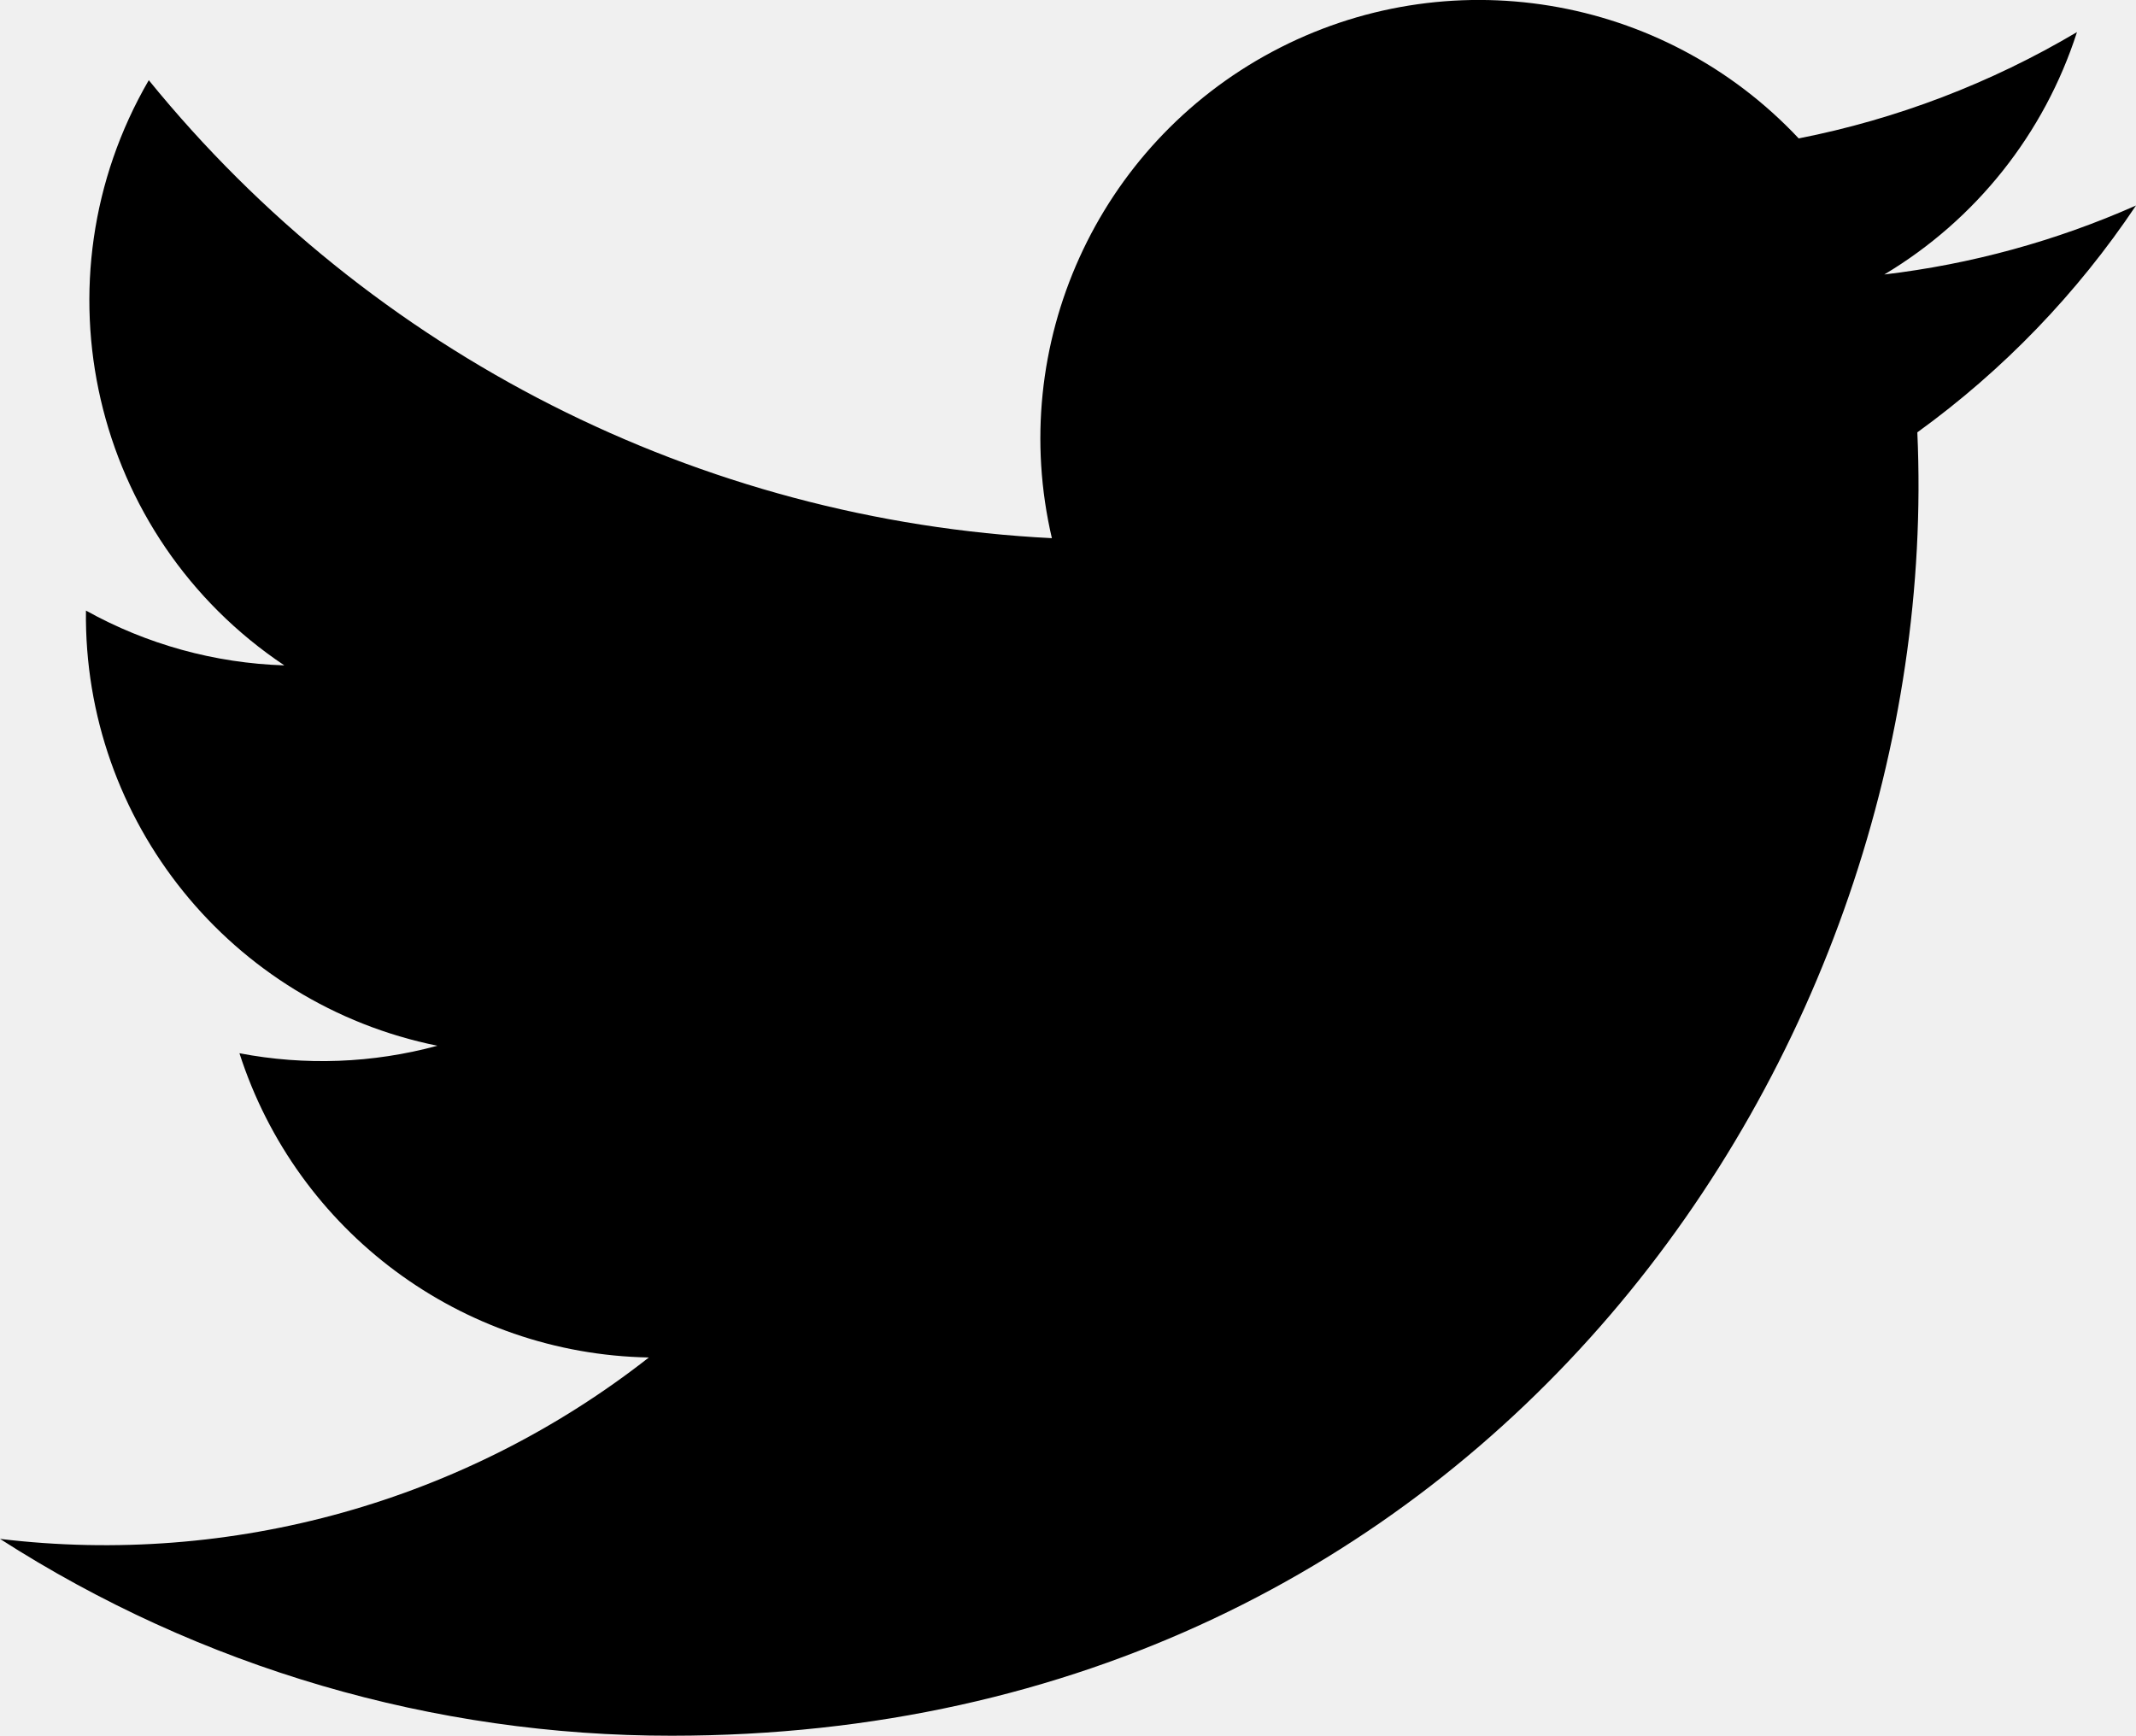
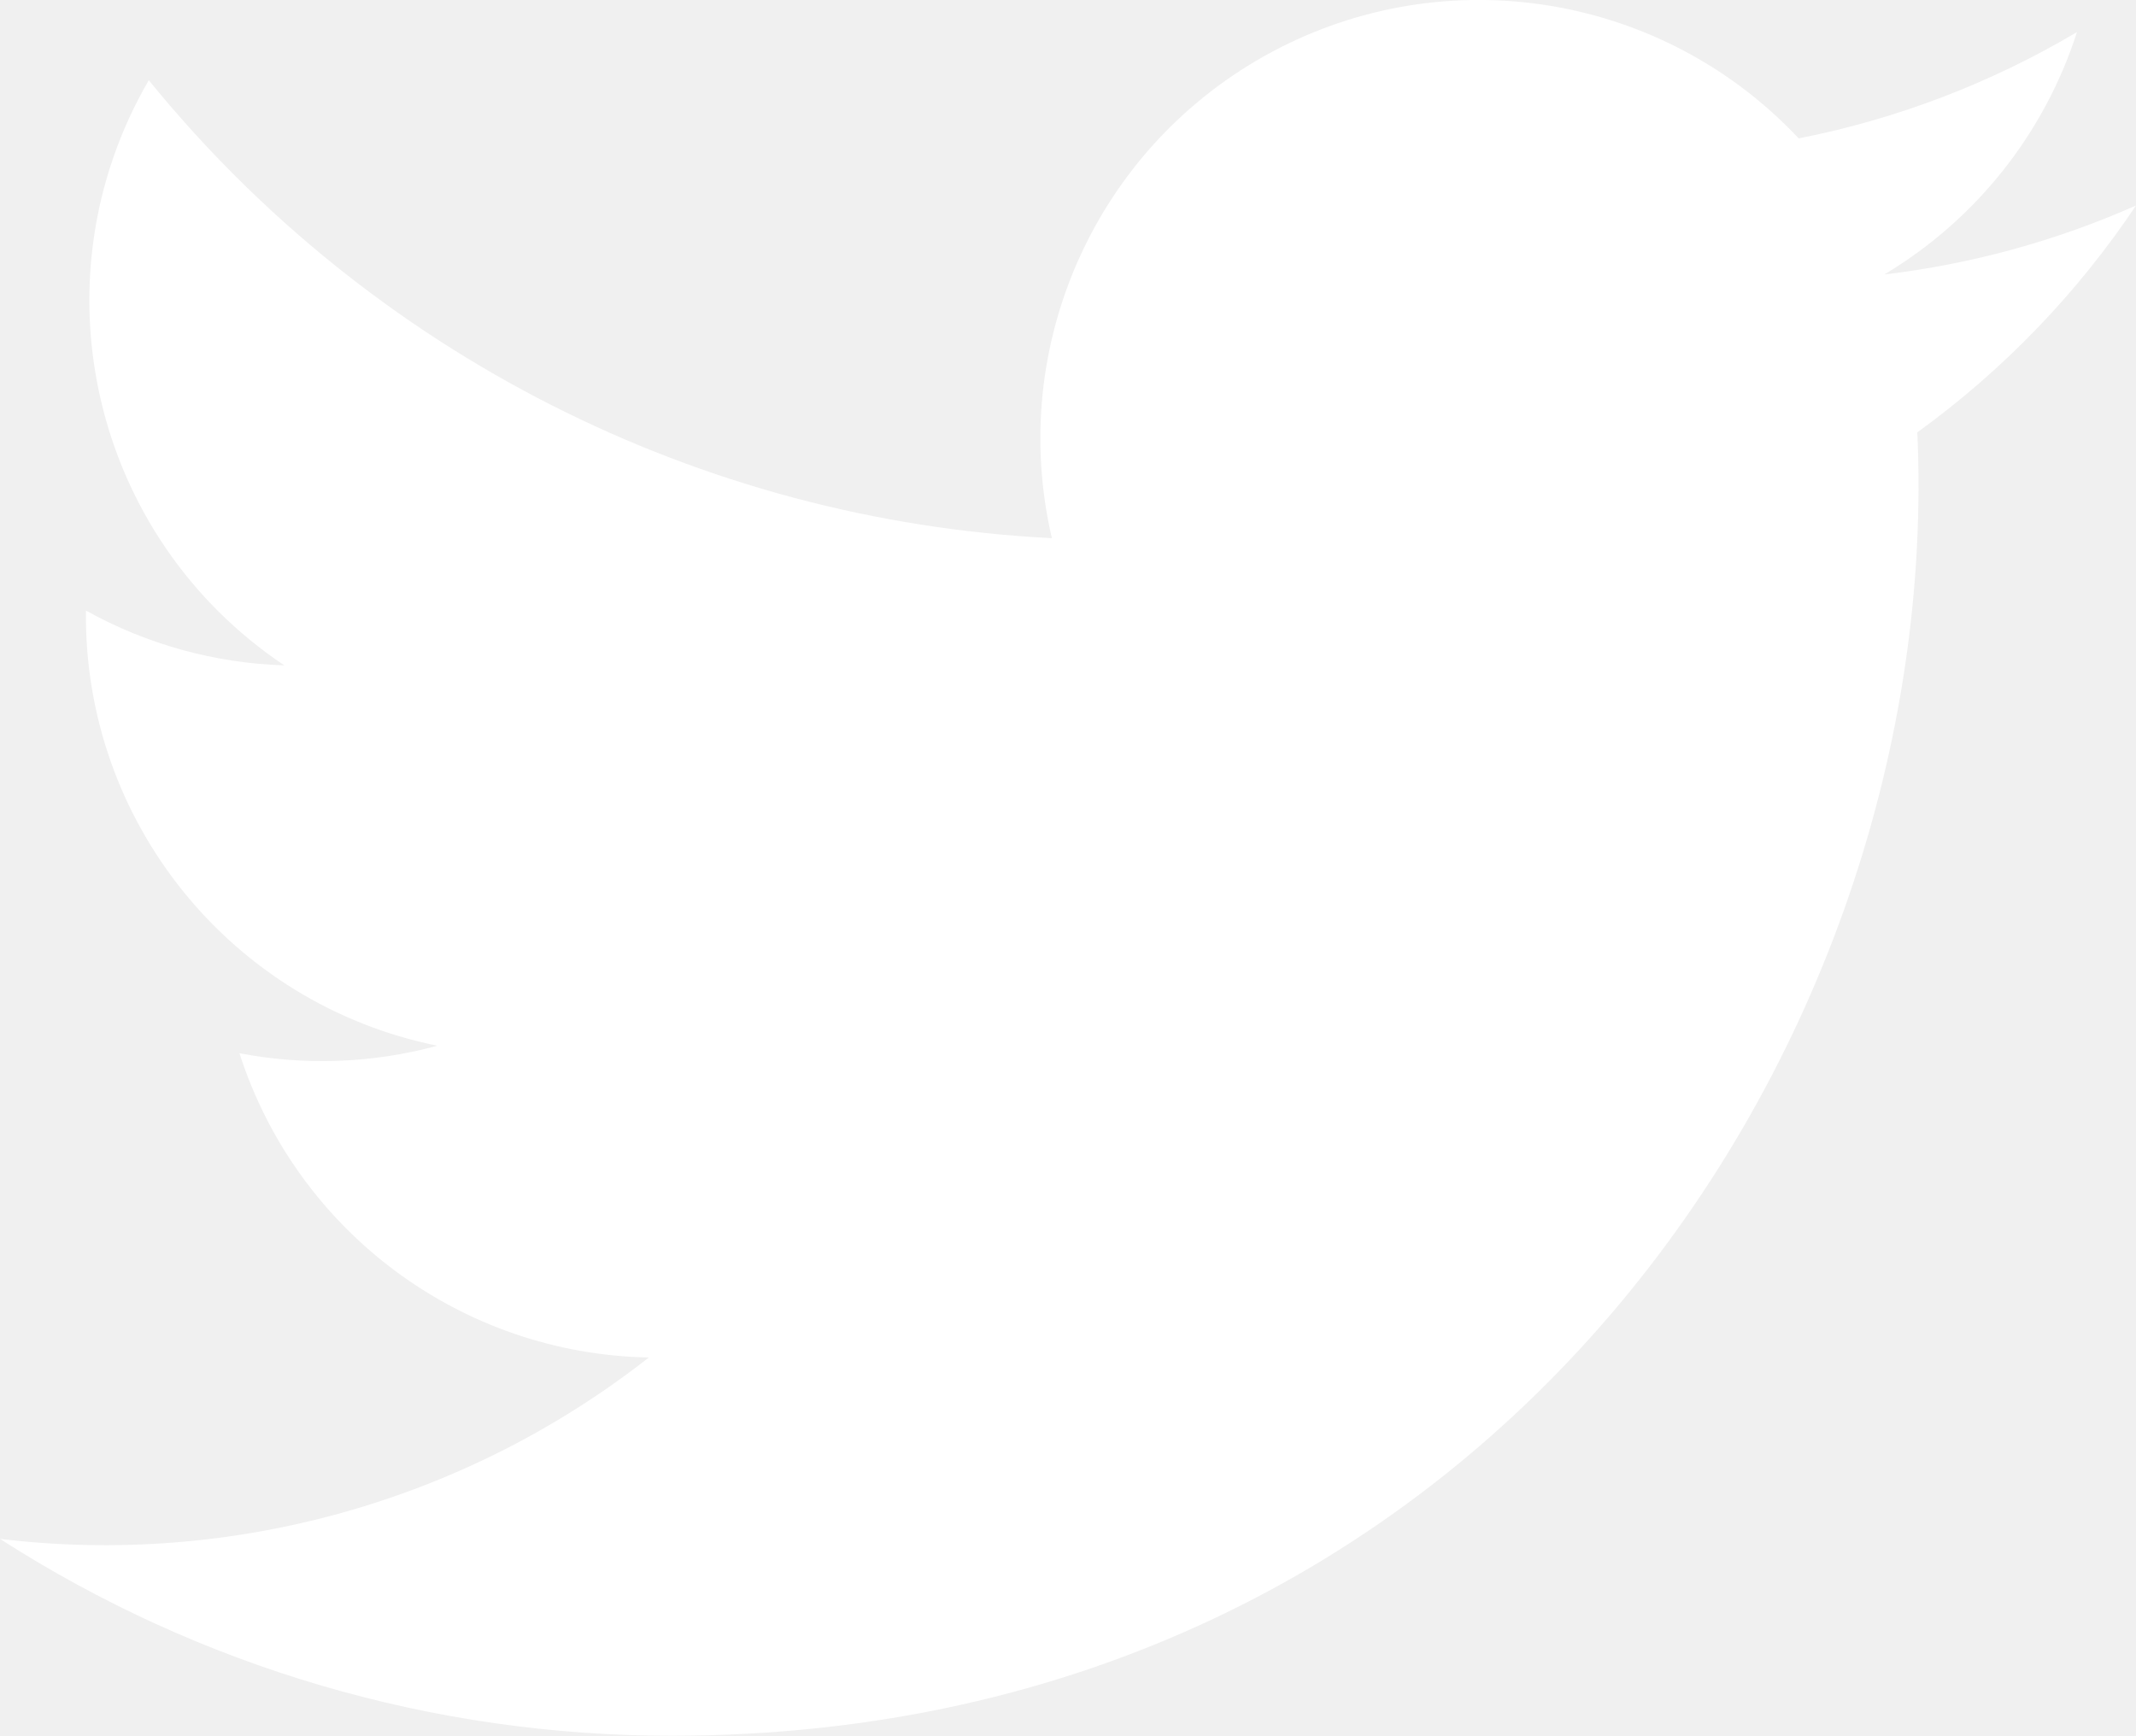
<svg xmlns="http://www.w3.org/2000/svg" width="43.068" height="35" viewBox="0 0 43.068 35">
-   <path id="twitter" d="M43.068,6.392a17.641,17.641,0,0,1-5.075,1.391,8.85,8.85,0,0,0,3.885-4.888,17.7,17.7,0,0,1-5.611,2.144A8.842,8.842,0,0,0,21.209,13.1,25.084,25.084,0,0,1,3,3.865a8.848,8.848,0,0,0,2.733,11.8,8.8,8.8,0,0,1-4-1.105,8.842,8.842,0,0,0,7.086,8.775,8.856,8.856,0,0,1-3.991.151,8.842,8.842,0,0,0,8.255,6.135A17.766,17.766,0,0,1,0,33.279a25.014,25.014,0,0,0,13.545,3.969c16.405,0,25.674-13.855,25.114-26.282a17.989,17.989,0,0,0,4.409-4.574Z" transform="translate(0 -2.248)" />
+   <path id="twitter" d="M43.068,6.392a17.641,17.641,0,0,1-5.075,1.391,8.85,8.85,0,0,0,3.885-4.888,17.7,17.7,0,0,1-5.611,2.144A8.842,8.842,0,0,0,21.209,13.1,25.084,25.084,0,0,1,3,3.865a8.848,8.848,0,0,0,2.733,11.8,8.8,8.8,0,0,1-4-1.105,8.842,8.842,0,0,0,7.086,8.775,8.856,8.856,0,0,1-3.991.151,8.842,8.842,0,0,0,8.255,6.135A17.766,17.766,0,0,1,0,33.279a25.014,25.014,0,0,0,13.545,3.969c16.405,0,25.674-13.855,25.114-26.282a17.989,17.989,0,0,0,4.409-4.574Z" transform="translate(0 -2.248)" fill="#fff" />
</svg>
